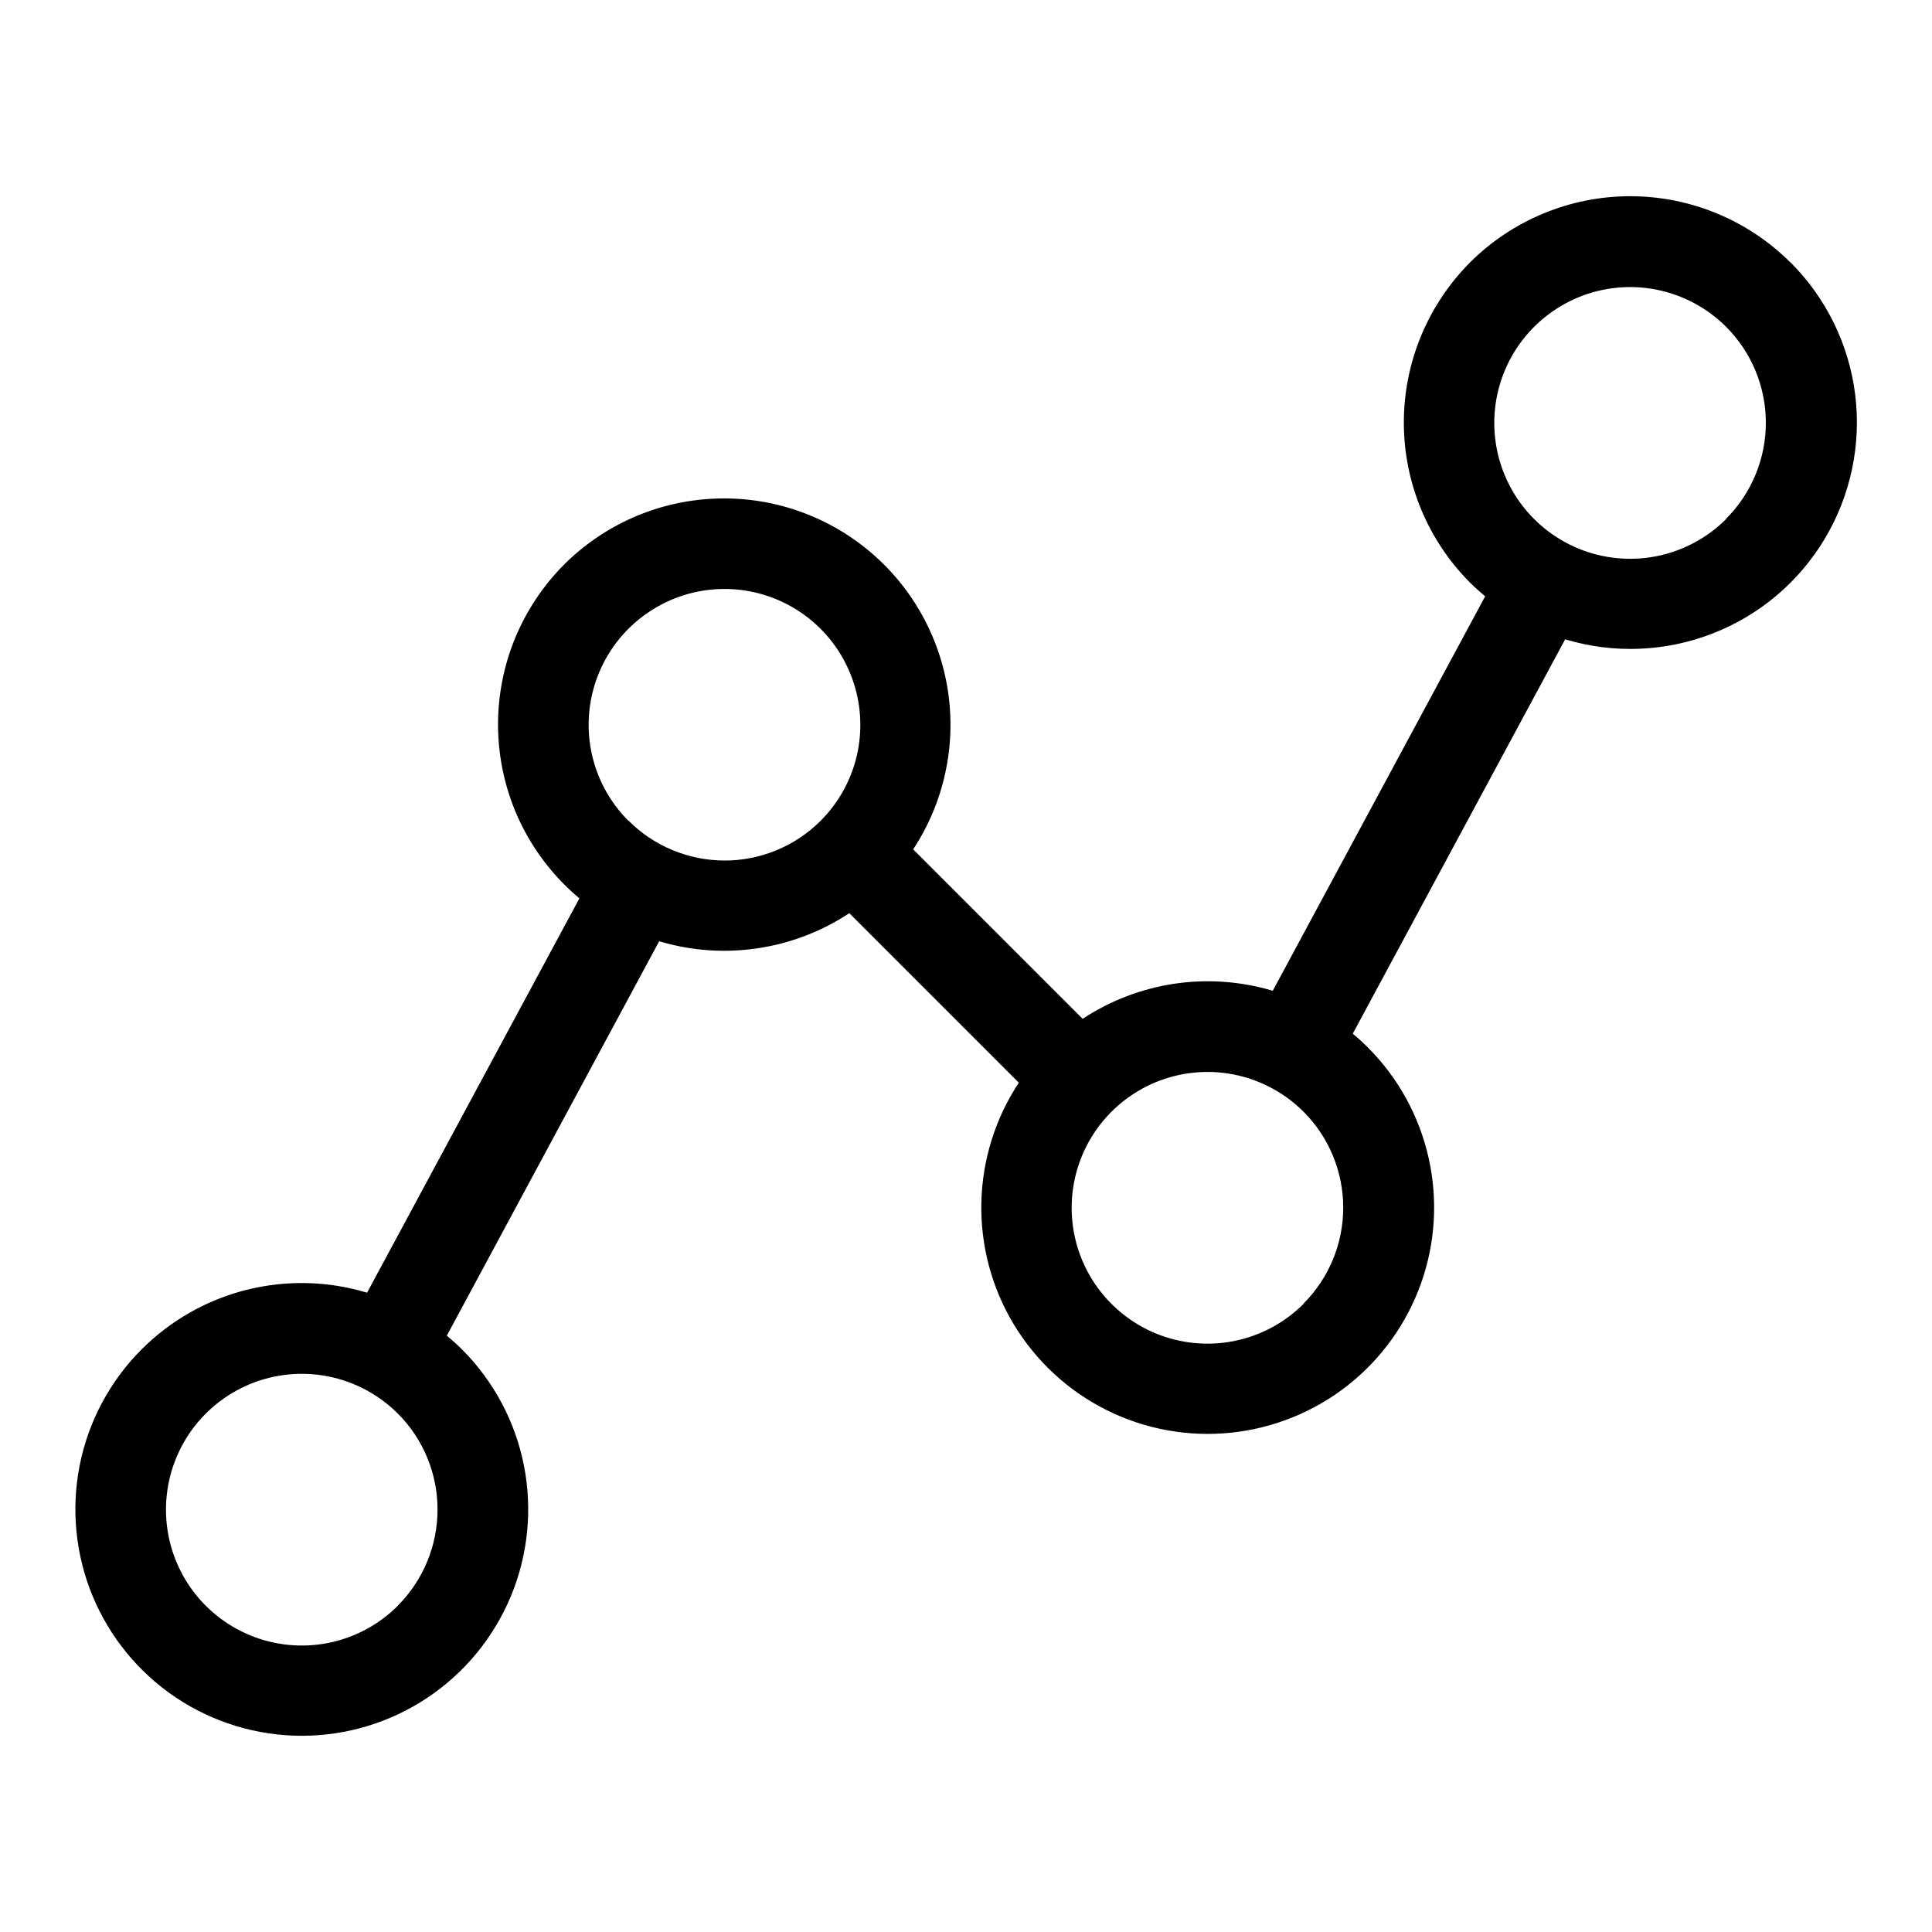
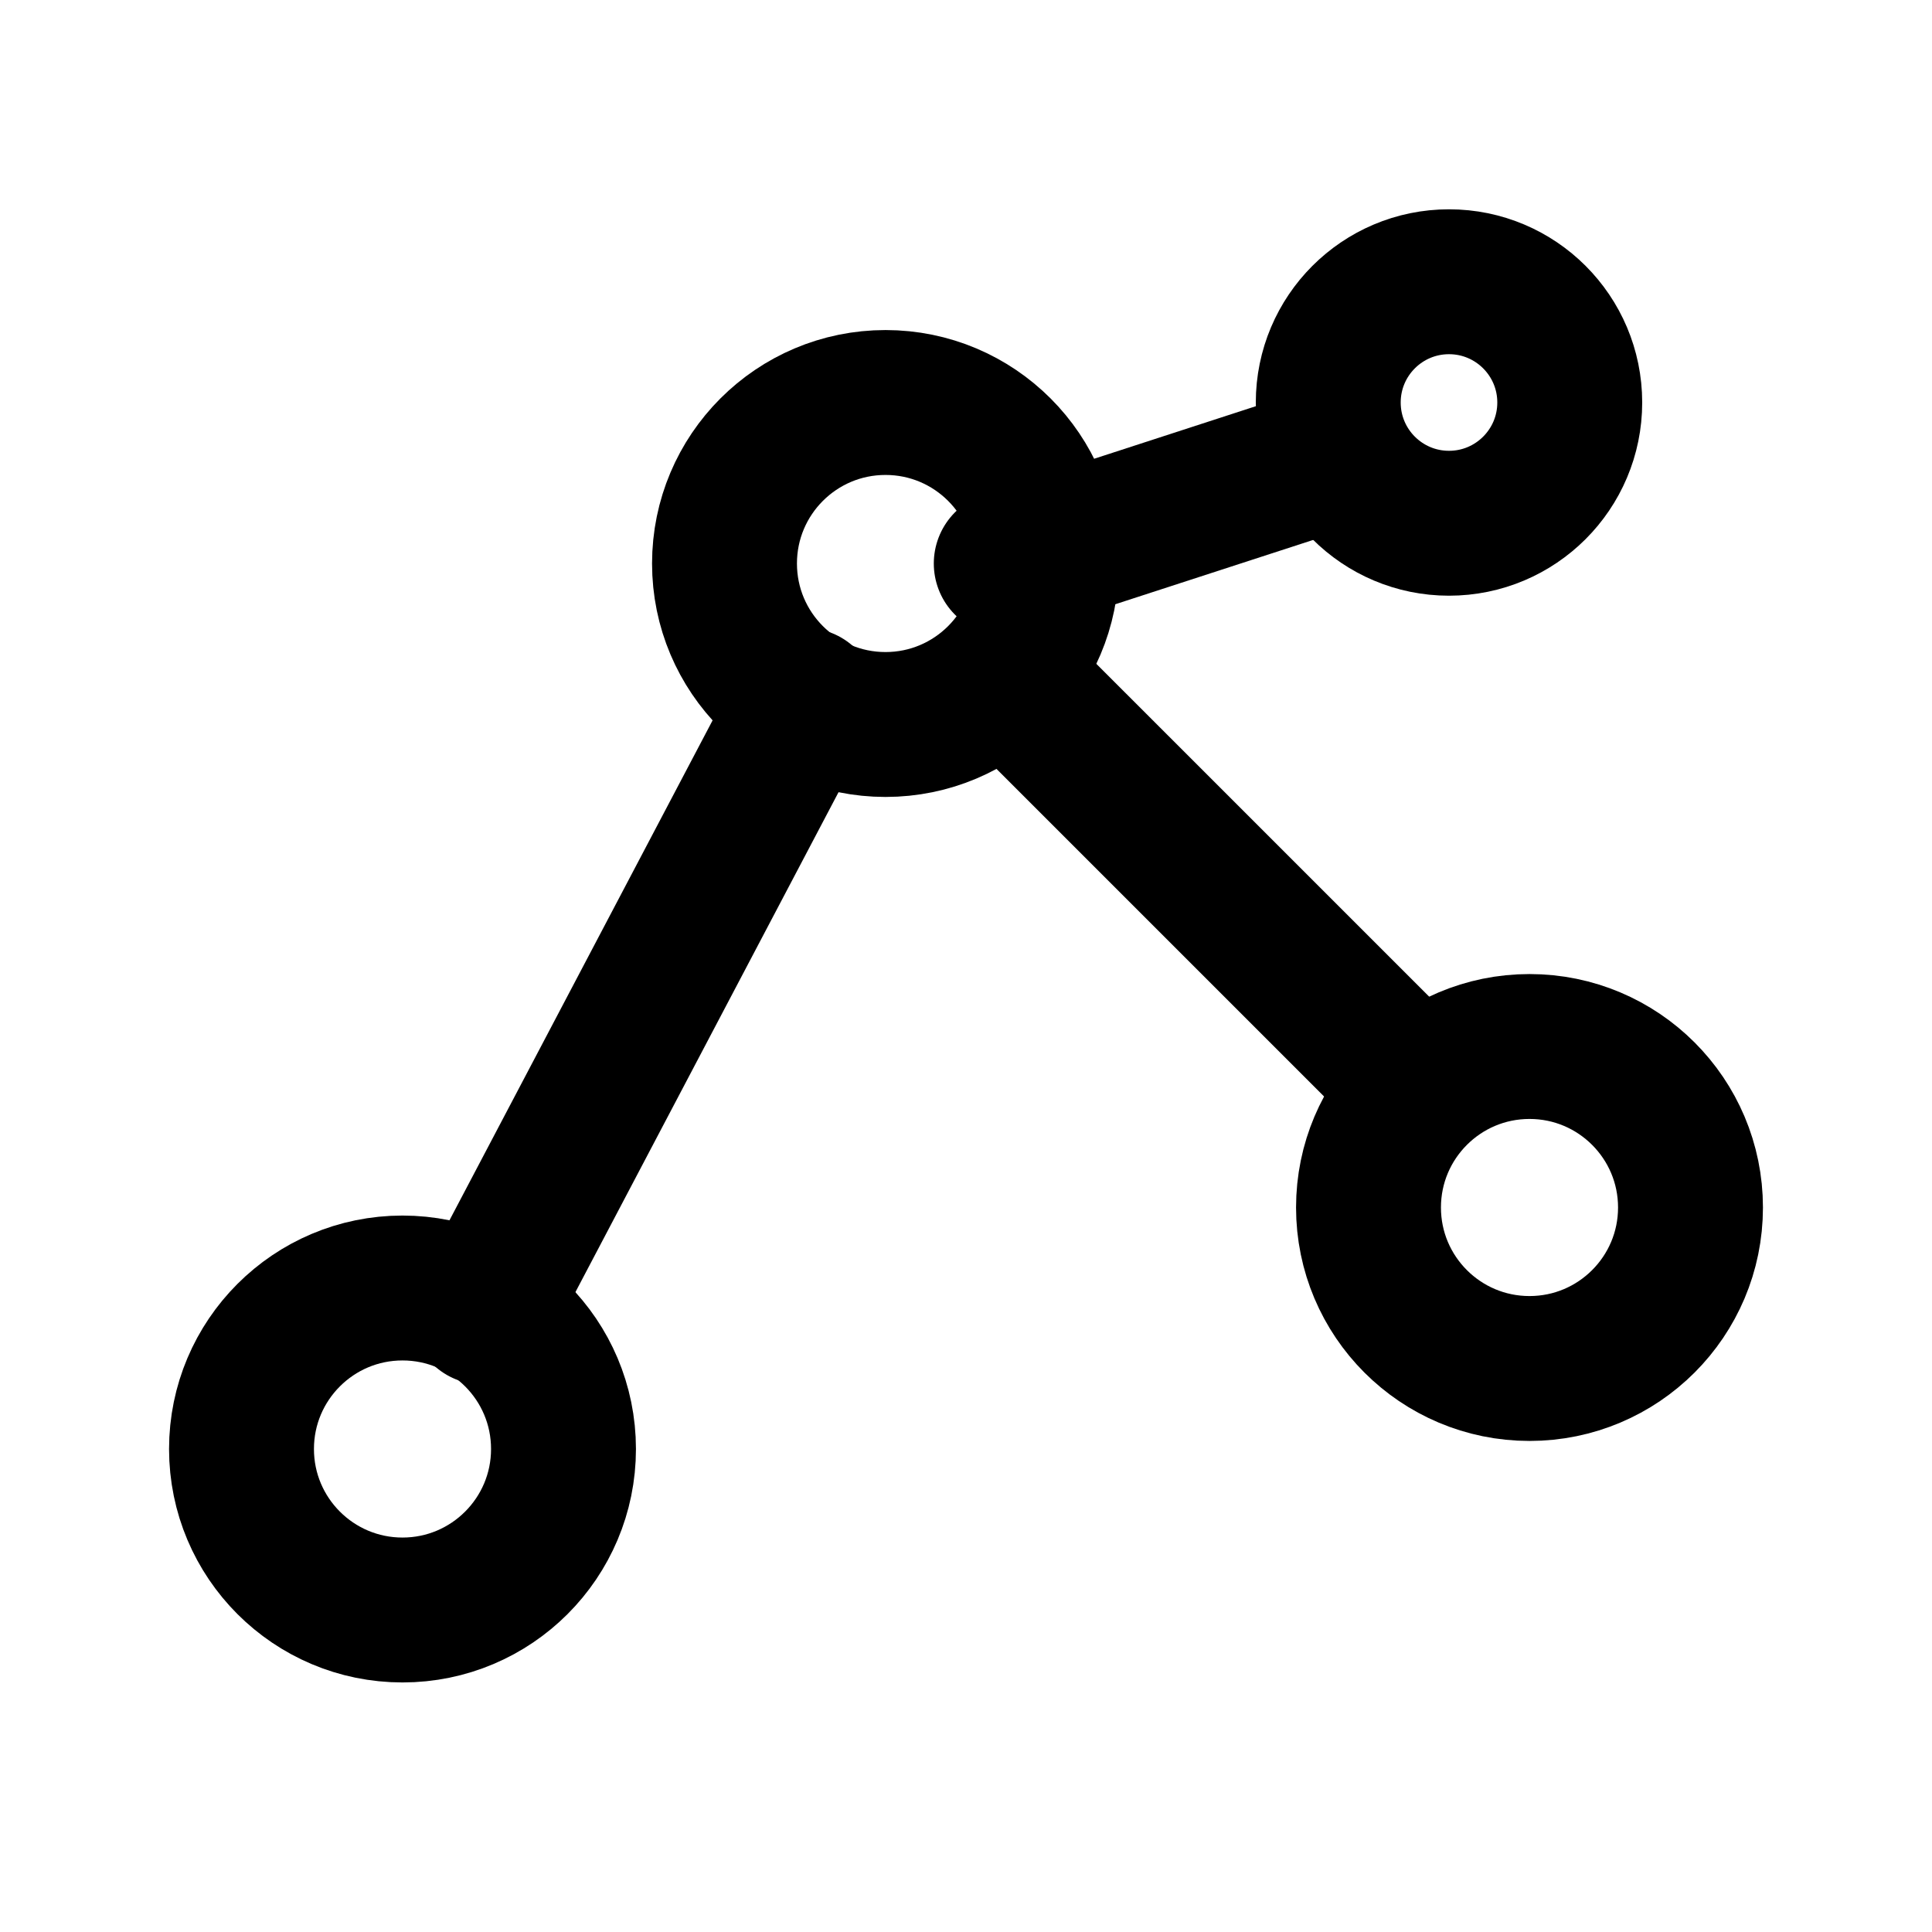
- <svg xmlns="http://www.w3.org/2000/svg" width="32" height="32" viewBox="0 0 32 32" fill="none">
-   <path d="M29.654 4.346C28.949 3.644 27.995 3.25 27.001 3.25C26.007 3.25 25.053 3.644 24.349 4.346C23.647 5.051 23.252 6.004 23.252 6.999C23.252 7.993 23.647 8.947 24.349 9.651C24.43 9.731 24.514 9.806 24.599 9.877L21.081 16.41C20.554 16.253 19.999 16.213 19.455 16.293C18.911 16.374 18.391 16.572 17.932 16.875L15.125 14.068C15.635 13.292 15.84 12.356 15.7 11.438C15.559 10.521 15.084 9.688 14.365 9.101C13.646 8.514 12.736 8.214 11.809 8.26C10.882 8.305 10.005 8.693 9.347 9.347C8.999 9.696 8.723 10.109 8.534 10.564C8.346 11.019 8.249 11.507 8.249 11.999C8.249 12.492 8.346 12.979 8.534 13.435C8.723 13.89 8.999 14.303 9.347 14.651C9.427 14.731 9.51 14.807 9.597 14.879L6.08 21.411C5.431 21.215 4.741 21.199 4.083 21.364C3.426 21.529 2.826 21.87 2.346 22.349C1.822 22.873 1.465 23.541 1.32 24.269C1.176 24.996 1.25 25.75 1.534 26.435C1.818 27.12 2.299 27.706 2.915 28.118C3.532 28.53 4.257 28.75 4.999 28.75C5.74 28.75 6.465 28.53 7.082 28.118C7.698 27.706 8.179 27.12 8.463 26.435C8.747 25.75 8.821 24.996 8.677 24.269C8.532 23.541 8.175 22.873 7.651 22.349C7.57 22.269 7.486 22.194 7.401 22.122L10.918 15.59C11.445 15.748 12.001 15.788 12.545 15.707C13.089 15.627 13.608 15.428 14.067 15.125L16.875 17.933C16.484 18.524 16.269 19.215 16.254 19.924C16.24 20.634 16.427 21.333 16.794 21.94C17.162 22.547 17.693 23.038 18.328 23.355C18.963 23.672 19.674 23.802 20.38 23.731C21.086 23.659 21.757 23.389 22.316 22.952C22.875 22.514 23.297 21.927 23.536 21.259C23.774 20.591 23.818 19.869 23.662 19.177C23.506 18.484 23.158 17.851 22.656 17.349C22.577 17.269 22.493 17.193 22.406 17.121L25.924 10.589C26.724 10.83 27.581 10.797 28.36 10.495C29.14 10.194 29.796 9.64 30.224 8.923C30.653 8.206 30.83 7.366 30.728 6.537C30.625 5.708 30.248 4.937 29.657 4.346H29.654ZM6.59 26.596C6.275 26.911 5.874 27.125 5.438 27.212C5.001 27.299 4.549 27.254 4.138 27.084C3.727 26.913 3.375 26.625 3.128 26.255C2.881 25.885 2.749 25.45 2.749 25.005C2.749 24.56 2.881 24.125 3.128 23.755C3.375 23.385 3.727 23.097 4.138 22.926C4.549 22.756 5.001 22.711 5.438 22.798C5.874 22.885 6.275 23.099 6.59 23.414C7.011 23.835 7.247 24.407 7.247 25.003C7.247 25.599 7.011 26.171 6.59 26.593V26.596ZM10.409 13.596C10.094 13.281 9.88 12.881 9.793 12.444C9.706 12.008 9.751 11.555 9.921 11.144C10.091 10.733 10.38 10.382 10.75 10.135C11.12 9.887 11.555 9.755 12 9.755C12.445 9.755 12.88 9.887 13.25 10.135C13.62 10.382 13.908 10.733 14.078 11.144C14.249 11.555 14.293 12.008 14.207 12.444C14.12 12.881 13.906 13.281 13.591 13.596C13.382 13.805 13.133 13.97 12.86 14.083C12.587 14.196 12.294 14.254 11.999 14.253C11.703 14.252 11.411 14.194 11.138 14.08C10.865 13.967 10.617 13.801 10.409 13.591V13.596ZM21.591 21.596C21.276 21.911 20.875 22.125 20.439 22.212C20.003 22.299 19.55 22.254 19.139 22.084C18.728 21.913 18.377 21.625 18.129 21.255C17.882 20.885 17.75 20.45 17.75 20.005C17.75 19.56 17.882 19.125 18.129 18.755C18.377 18.385 18.728 18.097 19.139 17.926C19.55 17.756 20.003 17.711 20.439 17.798C20.875 17.885 21.276 18.099 21.591 18.414C22.012 18.835 22.248 19.407 22.248 20.003C22.248 20.598 22.012 21.169 21.591 21.591V21.596ZM28.591 8.596C28.276 8.911 27.875 9.125 27.439 9.212C27.003 9.299 26.55 9.254 26.139 9.084C25.728 8.913 25.377 8.625 25.129 8.255C24.882 7.885 24.75 7.45 24.75 7.005C24.75 6.56 24.882 6.125 25.129 5.755C25.377 5.385 25.728 5.097 26.139 4.926C26.55 4.756 27.003 4.711 27.439 4.798C27.875 4.885 28.276 5.099 28.591 5.414C29.011 5.835 29.248 6.406 29.248 7.002C29.248 7.597 29.012 8.168 28.592 8.59L28.591 8.596Z" fill="currentColor" />
+ <svg xmlns="http://www.w3.org/2000/svg" viewBox="0 0 24 24" fill="none" stroke="#000" stroke-width="1.8" stroke-linecap="round" stroke-linejoin="round">
+   <circle cx="5" cy="18" r="2" />
+   <circle cx="11" cy="7" r="2" />
+   <circle cx="19" cy="15" r="2" />
+   <path d="m6 16.3 4-7.6m2.5-.3 5 5" />
+   <circle cx="18" cy="5" r="1.5" />
+   <path d="m12.5 7 4-1.3" />
</svg>
